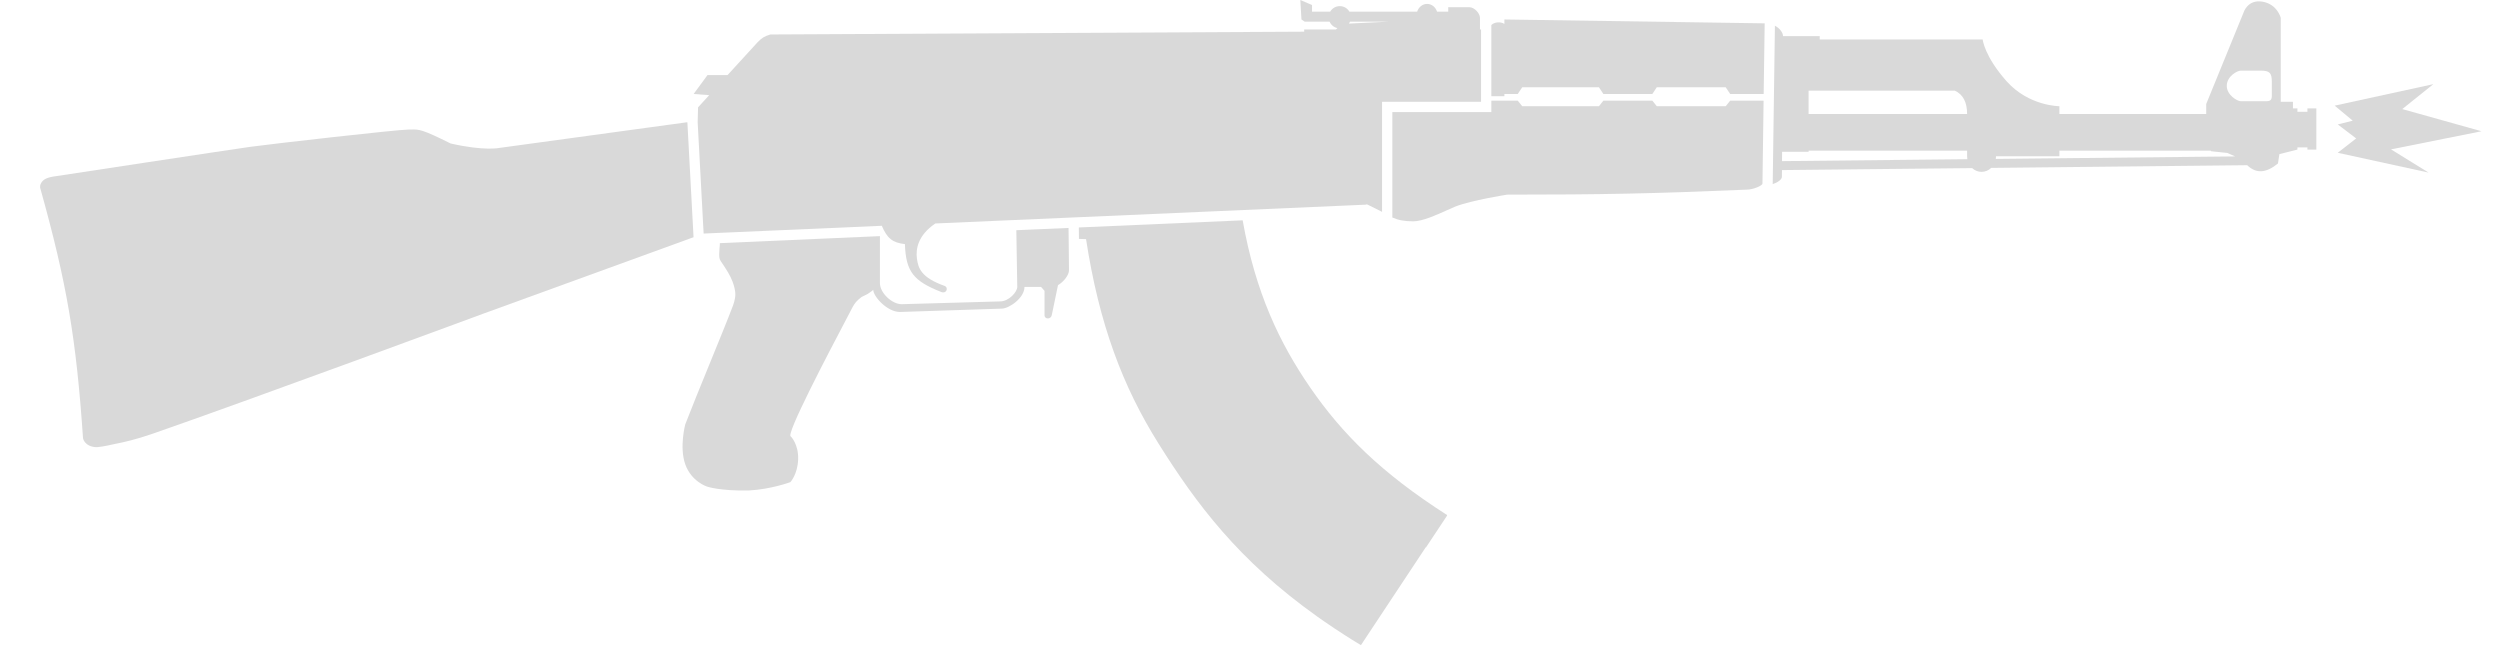
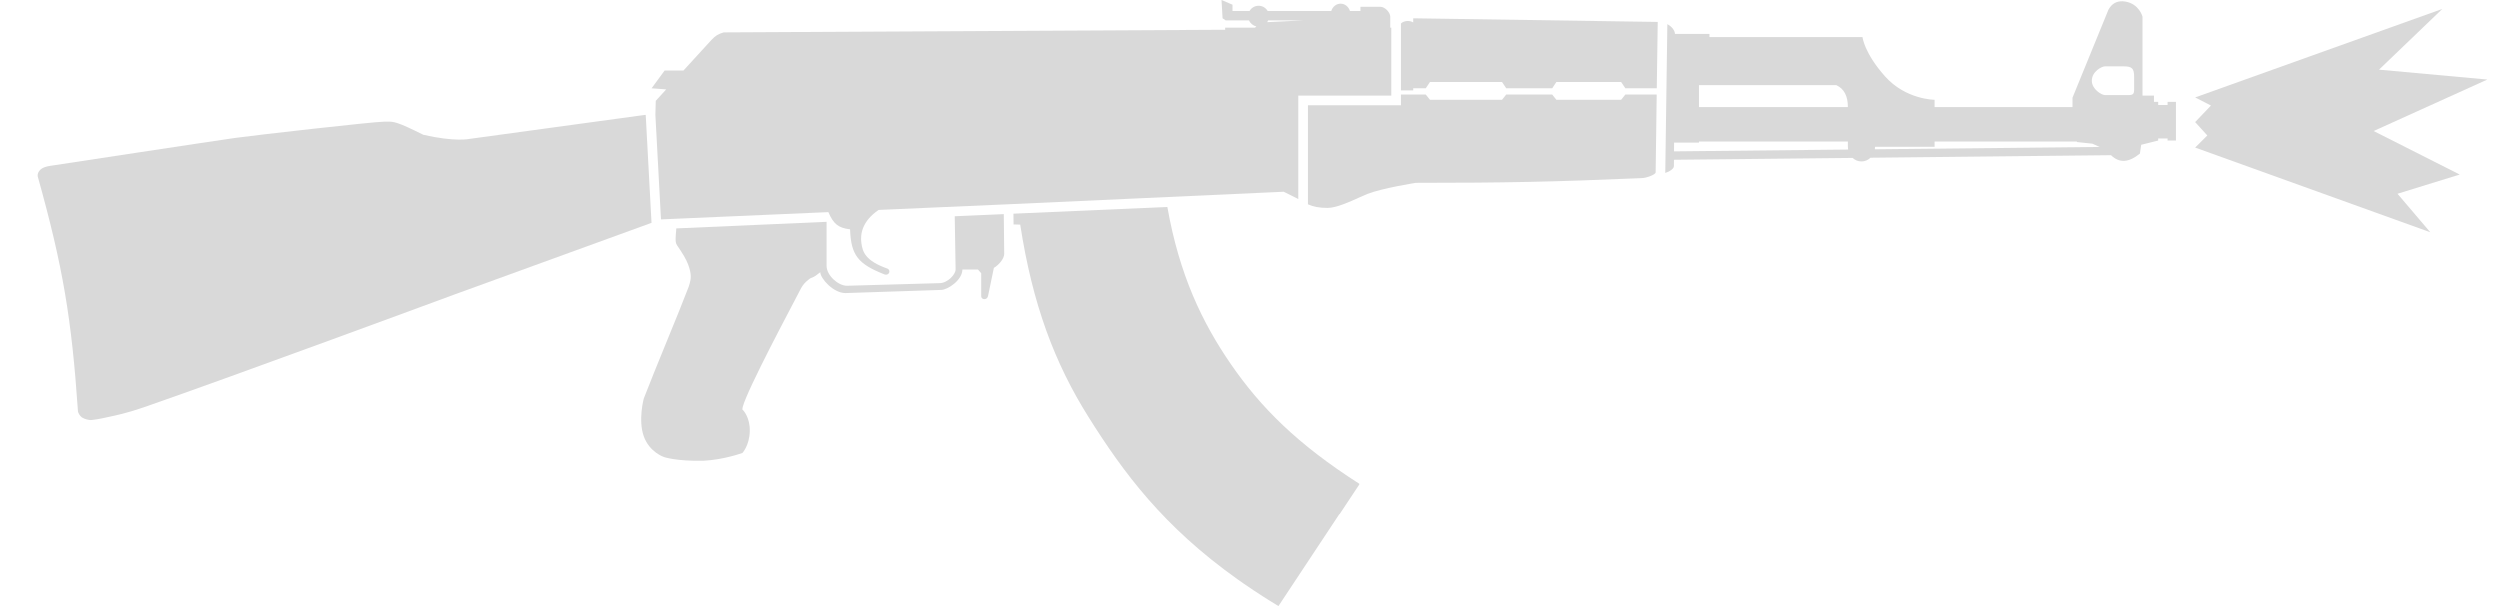
- <svg xmlns="http://www.w3.org/2000/svg" width="62" height="16" viewBox="0 0 62 16" fill="none">
-   <path fill-rule="evenodd" clip-rule="evenodd" d="M32.988 0.29H32.538V0.124L32.248 0L32.276 0.483L32.358 0.538H32.974C33.009 0.618 33.081 0.678 33.168 0.697L33.131 0.731L32.344 0.731V0.786H32.281L19.105 0.855C18.957 0.899 18.889 0.943 18.788 1.048L18.043 1.862H17.546L17.202 2.331L17.588 2.36L17.312 2.662L17.302 3.029L17.45 5.792L21.86 5.6L21.869 5.6C22.001 5.908 22.129 6.018 22.442 6.054C22.465 6.746 22.661 6.97 23.339 7.24C23.477 7.296 23.532 7.128 23.422 7.089C22.842 6.882 22.772 6.65 22.74 6.413C22.708 6.176 22.763 5.837 23.196 5.542L24.868 5.469L26.497 5.398L26.523 5.397L33.889 5.075V5.062L33.953 5.093L34.275 5.254V2.524H36.73V0.731L36.703 0.731V0.441C36.703 0.331 36.565 0.179 36.441 0.179H35.916V0.29H35.639C35.603 0.177 35.507 0.097 35.392 0.097C35.278 0.097 35.181 0.177 35.145 0.29H33.466C33.418 0.207 33.329 0.152 33.227 0.152C33.125 0.152 33.036 0.207 32.988 0.29ZM33.48 0.538C33.473 0.554 33.464 0.57 33.454 0.585L34.427 0.538H33.48Z" fill="#D9D9D9" />
-   <path fill-rule="evenodd" clip-rule="evenodd" d="M44.018 0.638L43.963 4.566C44.081 4.529 44.191 4.453 44.191 4.386L44.193 4.218L48.909 4.169C48.972 4.227 49.053 4.262 49.142 4.262C49.234 4.262 49.318 4.225 49.381 4.164L55.73 4.097C55.958 4.315 56.201 4.291 56.493 4.055L56.529 3.822L56.976 3.71V3.655H57.224V3.71H57.445V2.689H57.224V2.772H56.976V2.689H56.865V2.524H56.562L56.562 0.441C56.562 0.441 56.479 0.103 56.107 0.041C55.735 -0.021 55.638 0.317 55.638 0.317L54.714 2.579V2.827H51.073V2.634C51.073 2.634 50.315 2.634 49.763 2.014C49.211 1.393 49.17 0.979 49.17 0.979H45.129L45.129 0.896H44.219C44.219 0.823 44.152 0.707 44.018 0.638ZM44.853 2.248L48.48 2.248C48.687 2.345 48.784 2.538 48.784 2.827L44.853 2.827L44.853 2.248ZM55.432 3.879L55.238 3.793L54.838 3.751L54.827 3.737H51.073V3.875H49.501C49.501 3.898 49.499 3.92 49.496 3.941L55.432 3.879ZM56.203 2.51H55.569C55.486 2.51 55.224 2.358 55.224 2.131C55.224 1.889 55.486 1.752 55.569 1.752H56.066C56.286 1.752 56.341 1.807 56.341 2.027V2.372C56.341 2.469 56.314 2.51 56.203 2.51ZM48.784 3.875C48.784 3.9 48.786 3.925 48.79 3.948L44.194 3.996L44.196 3.765H44.853L44.853 3.737H48.784V3.875Z" fill="#D9D9D9" />
-   <path d="M60.347 2.087L57.9 2.62L58.348 2.993L57.976 3.086L58.433 3.433L57.976 3.789L60.228 4.28L59.297 3.704L61.541 3.255L59.576 2.705L60.347 2.087Z" fill="#D9D9D9" />
-   <path d="M17.047 3.034L17.022 3.034L12.388 3.668C12.388 3.668 12.016 3.751 11.175 3.558C10.471 3.207 10.397 3.208 10.202 3.212C10.179 3.213 10.154 3.213 10.127 3.213C9.865 3.213 6.72 3.57 6.21 3.641C5.713 3.71 1.369 4.372 1.369 4.372C1.369 4.372 1.167 4.392 1.079 4.468C0.969 4.565 0.997 4.661 0.997 4.661C1.662 7.042 1.89 8.4 2.059 10.868C2.059 10.868 2.06 10.874 2.063 10.884C2.071 10.912 2.095 10.97 2.163 11.02L2.168 11.023C2.173 11.027 2.178 11.03 2.183 11.033C2.266 11.085 2.356 11.09 2.396 11.089C2.409 11.089 2.417 11.088 2.417 11.088L2.418 11.088L2.419 11.088L2.421 11.088L2.423 11.088L2.425 11.088C2.455 11.086 2.571 11.075 2.872 11.005L2.877 11.004L2.881 11.004C2.884 11.003 2.887 11.002 2.89 11.002C2.899 11 2.91 10.997 2.922 10.995C3.051 10.969 3.352 10.907 3.783 10.757C6.116 9.949 11.988 7.778 11.988 7.778L17.2 5.883L17.047 3.034Z" fill="#D9D9D9" />
-   <path d="M26.5 5.683L26.5 5.653L25.205 5.709L25.228 7.116C25.228 7.24 25.021 7.475 24.801 7.475L22.36 7.544C22.125 7.544 21.822 7.268 21.822 7.02V5.856L17.853 6.03L17.85 6.096C17.85 6.096 17.836 6.22 17.836 6.303C17.836 6.422 17.848 6.439 17.913 6.533C17.945 6.581 17.992 6.648 18.057 6.758C18.25 7.085 18.236 7.309 18.236 7.309C18.236 7.42 18.181 7.571 18.181 7.571C18.051 7.915 17.822 8.476 17.589 9.045C17.366 9.591 17.14 10.145 16.995 10.523C16.995 10.523 16.843 11.088 16.995 11.516C17.146 11.943 17.533 12.067 17.533 12.067C17.533 12.067 17.85 12.178 18.567 12.164C19.119 12.136 19.601 11.957 19.601 11.957C19.601 11.957 19.782 11.764 19.794 11.392C19.807 11.019 19.615 10.826 19.615 10.826C19.457 10.826 20.557 8.735 20.983 7.925C21.077 7.747 21.138 7.63 21.146 7.613C21.201 7.516 21.242 7.461 21.367 7.365C21.404 7.346 21.429 7.334 21.449 7.325C21.503 7.301 21.518 7.294 21.629 7.213C21.633 7.209 21.636 7.205 21.64 7.202C21.646 7.196 21.651 7.191 21.656 7.186C21.657 7.352 22.001 7.737 22.318 7.737L24.842 7.654C25.021 7.654 25.407 7.392 25.407 7.116L25.819 7.116L25.904 7.213V7.82C25.904 7.916 26.056 7.93 26.083 7.82L26.238 7.072C26.375 6.992 26.511 6.825 26.511 6.703L26.503 5.918L26.5 5.683Z" fill="#D9D9D9" />
-   <path d="M26.758 5.925L26.934 5.93C27.258 8.037 27.842 9.584 28.736 11.008C29.658 12.476 30.704 13.895 32.671 15.293C32.725 15.331 32.78 15.37 32.835 15.408C33.002 15.523 33.175 15.639 33.355 15.754C33.406 15.787 33.458 15.819 33.51 15.852L33.517 15.857C33.594 15.904 33.672 15.952 33.751 16L35.359 13.572L35.365 13.575L35.889 12.785L35.883 12.781L35.888 12.773C34.247 11.725 33.28 10.752 32.496 9.615C31.736 8.512 31.136 7.259 30.818 5.464L26.755 5.641L26.758 5.925Z" fill="#D9D9D9" />
+ <svg xmlns="http://www.w3.org/2000/svg" width="66" height="16" viewBox="0 0 66 16" fill="none">
+   <path fill-rule="evenodd" clip-rule="evenodd" d="M32.988 0.29H32.538V0.124L32.248 0L32.276 0.483L32.358 0.538H32.974C33.009 0.618 33.081 0.678 33.168 0.697L33.131 0.731L32.344 0.731V0.786H32.281L19.105 0.855C18.957 0.899 18.889 0.943 18.788 1.048L18.043 1.862H17.546L17.202 2.331L17.588 2.36L17.312 2.662L17.302 3.029L17.45 5.792L21.869 5.6C22.001 5.908 22.129 6.018 22.442 6.054C22.465 6.746 22.661 6.97 23.339 7.24C23.477 7.296 23.532 7.128 23.422 7.089C22.842 6.882 22.772 6.65 22.74 6.413C22.708 6.176 22.763 5.837 23.196 5.542L24.868 5.469L26.497 5.398L26.523 5.397L33.889 5.062L33.953 5.093L34.275 5.254V2.524H36.73V0.731L36.703 0.731V0.441C36.703 0.331 36.565 0.179 36.441 0.179H35.916V0.29H35.639C35.603 0.177 35.507 0.097 35.392 0.097C35.278 0.097 35.181 0.177 35.145 0.29H33.466C33.418 0.207 33.329 0.152 33.227 0.152C33.125 0.152 33.036 0.207 32.988 0.29ZM33.48 0.538C33.473 0.554 33.464 0.57 33.454 0.585L34.427 0.538H33.48Z" fill="#D9D9D9" />
+   <path fill-rule="evenodd" clip-rule="evenodd" d="M44.018 0.638L43.963 4.566C44.081 4.529 44.191 4.453 44.191 4.386L44.193 4.218L48.909 4.169C48.972 4.227 49.053 4.262 49.142 4.262C49.234 4.262 49.318 4.225 49.381 4.164L55.73 4.097C55.958 4.315 56.201 4.291 56.493 4.055L56.528 3.822L56.976 3.71V3.655H57.224V3.71H57.445V2.689H57.224V2.772H56.976V2.689H56.865V2.524H56.562L56.562 0.441C56.562 0.441 56.479 0.103 56.107 0.041C55.735 -0.021 55.638 0.317 55.638 0.317L54.714 2.579V2.827H51.073V2.634C51.073 2.634 50.315 2.634 49.763 2.014C49.211 1.393 49.17 0.979 49.17 0.979H45.129L45.129 0.896H44.219C44.219 0.823 44.152 0.707 44.018 0.638ZM44.853 2.248L48.48 2.248C48.687 2.345 48.784 2.538 48.784 2.827L44.853 2.827L44.853 2.248ZM55.432 3.879L55.238 3.793L54.838 3.751L54.827 3.737H51.073V3.875H49.501C49.501 3.898 49.499 3.92 49.496 3.941L55.432 3.879ZM56.203 2.51H55.569C55.486 2.51 55.224 2.358 55.224 2.131C55.224 1.889 55.486 1.752 55.569 1.752H56.066C56.286 1.752 56.341 1.807 56.341 2.027V2.372C56.341 2.469 56.314 2.51 56.203 2.51ZM48.784 3.875C48.784 3.9 48.786 3.925 48.79 3.948L44.194 3.996L44.196 3.765H44.853L44.853 3.737H48.784V3.875Z" fill="#D9D9D9" />
+   <path d="M17.047 3.034L17.022 3.034L12.388 3.668C12.388 3.668 12.016 3.751 11.175 3.558C10.471 3.207 10.397 3.208 10.202 3.212C10.179 3.213 10.154 3.213 10.127 3.213C9.865 3.213 6.72 3.57 6.21 3.641C5.713 3.71 1.369 4.372 1.369 4.372C1.369 4.372 1.167 4.392 1.079 4.468C0.969 4.565 0.997 4.661 0.997 4.661C1.662 7.042 1.89 8.4 2.059 10.868C2.067 10.895 2.095 10.97 2.163 11.02C2.246 11.072 2.356 11.09 2.396 11.089C2.409 11.089 2.421 11.088 2.421 11.088C2.451 11.086 2.589 11.071 2.89 11.002C3.019 10.975 3.352 10.907 3.783 10.757C6.116 9.949 11.988 7.778 11.988 7.778L17.2 5.883L17.047 3.034Z" fill="#D9D9D9" />
+   <path d="M26.5 5.683L26.5 5.653L25.205 5.709L25.228 7.116C25.228 7.24 25.021 7.475 24.801 7.475L22.36 7.544C22.125 7.544 21.822 7.268 21.822 7.02V5.856L17.853 6.03L17.85 6.096C17.85 6.096 17.836 6.22 17.836 6.303C17.836 6.422 17.848 6.439 17.913 6.533C17.945 6.581 17.992 6.648 18.057 6.758C18.25 7.085 18.236 7.309 18.236 7.309C18.236 7.42 18.181 7.571 18.181 7.571C18.051 7.915 17.822 8.476 17.589 9.045C17.366 9.591 17.14 10.145 16.995 10.523C16.995 10.523 16.843 11.088 16.995 11.516C17.146 11.943 17.533 12.067 17.533 12.067C17.533 12.067 17.85 12.178 18.567 12.164C19.119 12.136 19.601 11.957 19.601 11.957C19.601 11.957 19.782 11.764 19.794 11.392C19.807 11.019 19.615 10.826 19.615 10.826C19.457 10.826 20.557 8.735 20.983 7.925C21.077 7.747 21.138 7.63 21.146 7.613C21.201 7.516 21.242 7.462 21.367 7.365C21.399 7.339 21.429 7.334 21.449 7.325C21.503 7.301 21.551 7.272 21.656 7.186C21.657 7.352 22.001 7.737 22.318 7.737L24.842 7.654C25.021 7.654 25.407 7.392 25.407 7.116L25.819 7.116L25.904 7.213V7.82C25.904 7.916 26.056 7.93 26.083 7.82L26.238 7.072C26.375 6.992 26.511 6.825 26.511 6.703L26.503 5.918L26.5 5.683Z" fill="#D9D9D9" />
+   <path d="M26.758 5.925L26.934 5.93C27.258 8.037 27.842 9.584 28.736 11.008C29.658 12.476 30.704 13.895 32.671 15.293C32.725 15.331 32.78 15.37 32.835 15.408C33.002 15.523 33.175 15.639 33.355 15.754C33.406 15.787 33.458 15.819 33.51 15.852C33.587 15.9 33.672 15.952 33.751 16L35.359 13.572L35.365 13.575L35.889 12.785L35.883 12.781L35.888 12.773C34.247 11.725 33.28 10.752 32.496 9.615C31.736 8.512 31.136 7.259 30.818 5.464L26.755 5.641L26.758 5.925Z" fill="#D9D9D9" />
  <path d="M43.737 2.496H42.909L42.798 2.634H41.088L40.978 2.496H39.764L39.654 2.634H37.751L37.64 2.496H36.985V2.779H34.53V5.394C34.672 5.457 34.821 5.489 35.048 5.489C35.279 5.489 35.63 5.329 35.886 5.213C35.968 5.176 36.041 5.143 36.096 5.121C36.496 4.965 37.378 4.827 37.378 4.827C39.709 4.827 41.001 4.802 43.322 4.703C43.474 4.703 43.709 4.606 43.709 4.551L43.737 2.496Z" fill="#D9D9D9" />
  <path d="M36.985 0.621V2.386L37.309 2.386L37.309 2.331H37.64L37.751 2.165H39.654L39.764 2.331H40.978L41.088 2.165H42.798L42.909 2.331H43.739L43.764 0.579L37.309 0.483L37.309 0.593C37.214 0.53 37.055 0.547 36.985 0.621Z" fill="#D9D9D9" />
+   <path d="M64.477 0.236L57.952 2.572L58.369 2.786L57.952 3.223L58.273 3.576L57.952 3.896L64.159 6.131L63.294 5.115L64.937 4.608L62.664 3.459L65.666 2.1L62.806 1.839L64.477 0.236Z" fill="#D9D9D9" />
</svg>
